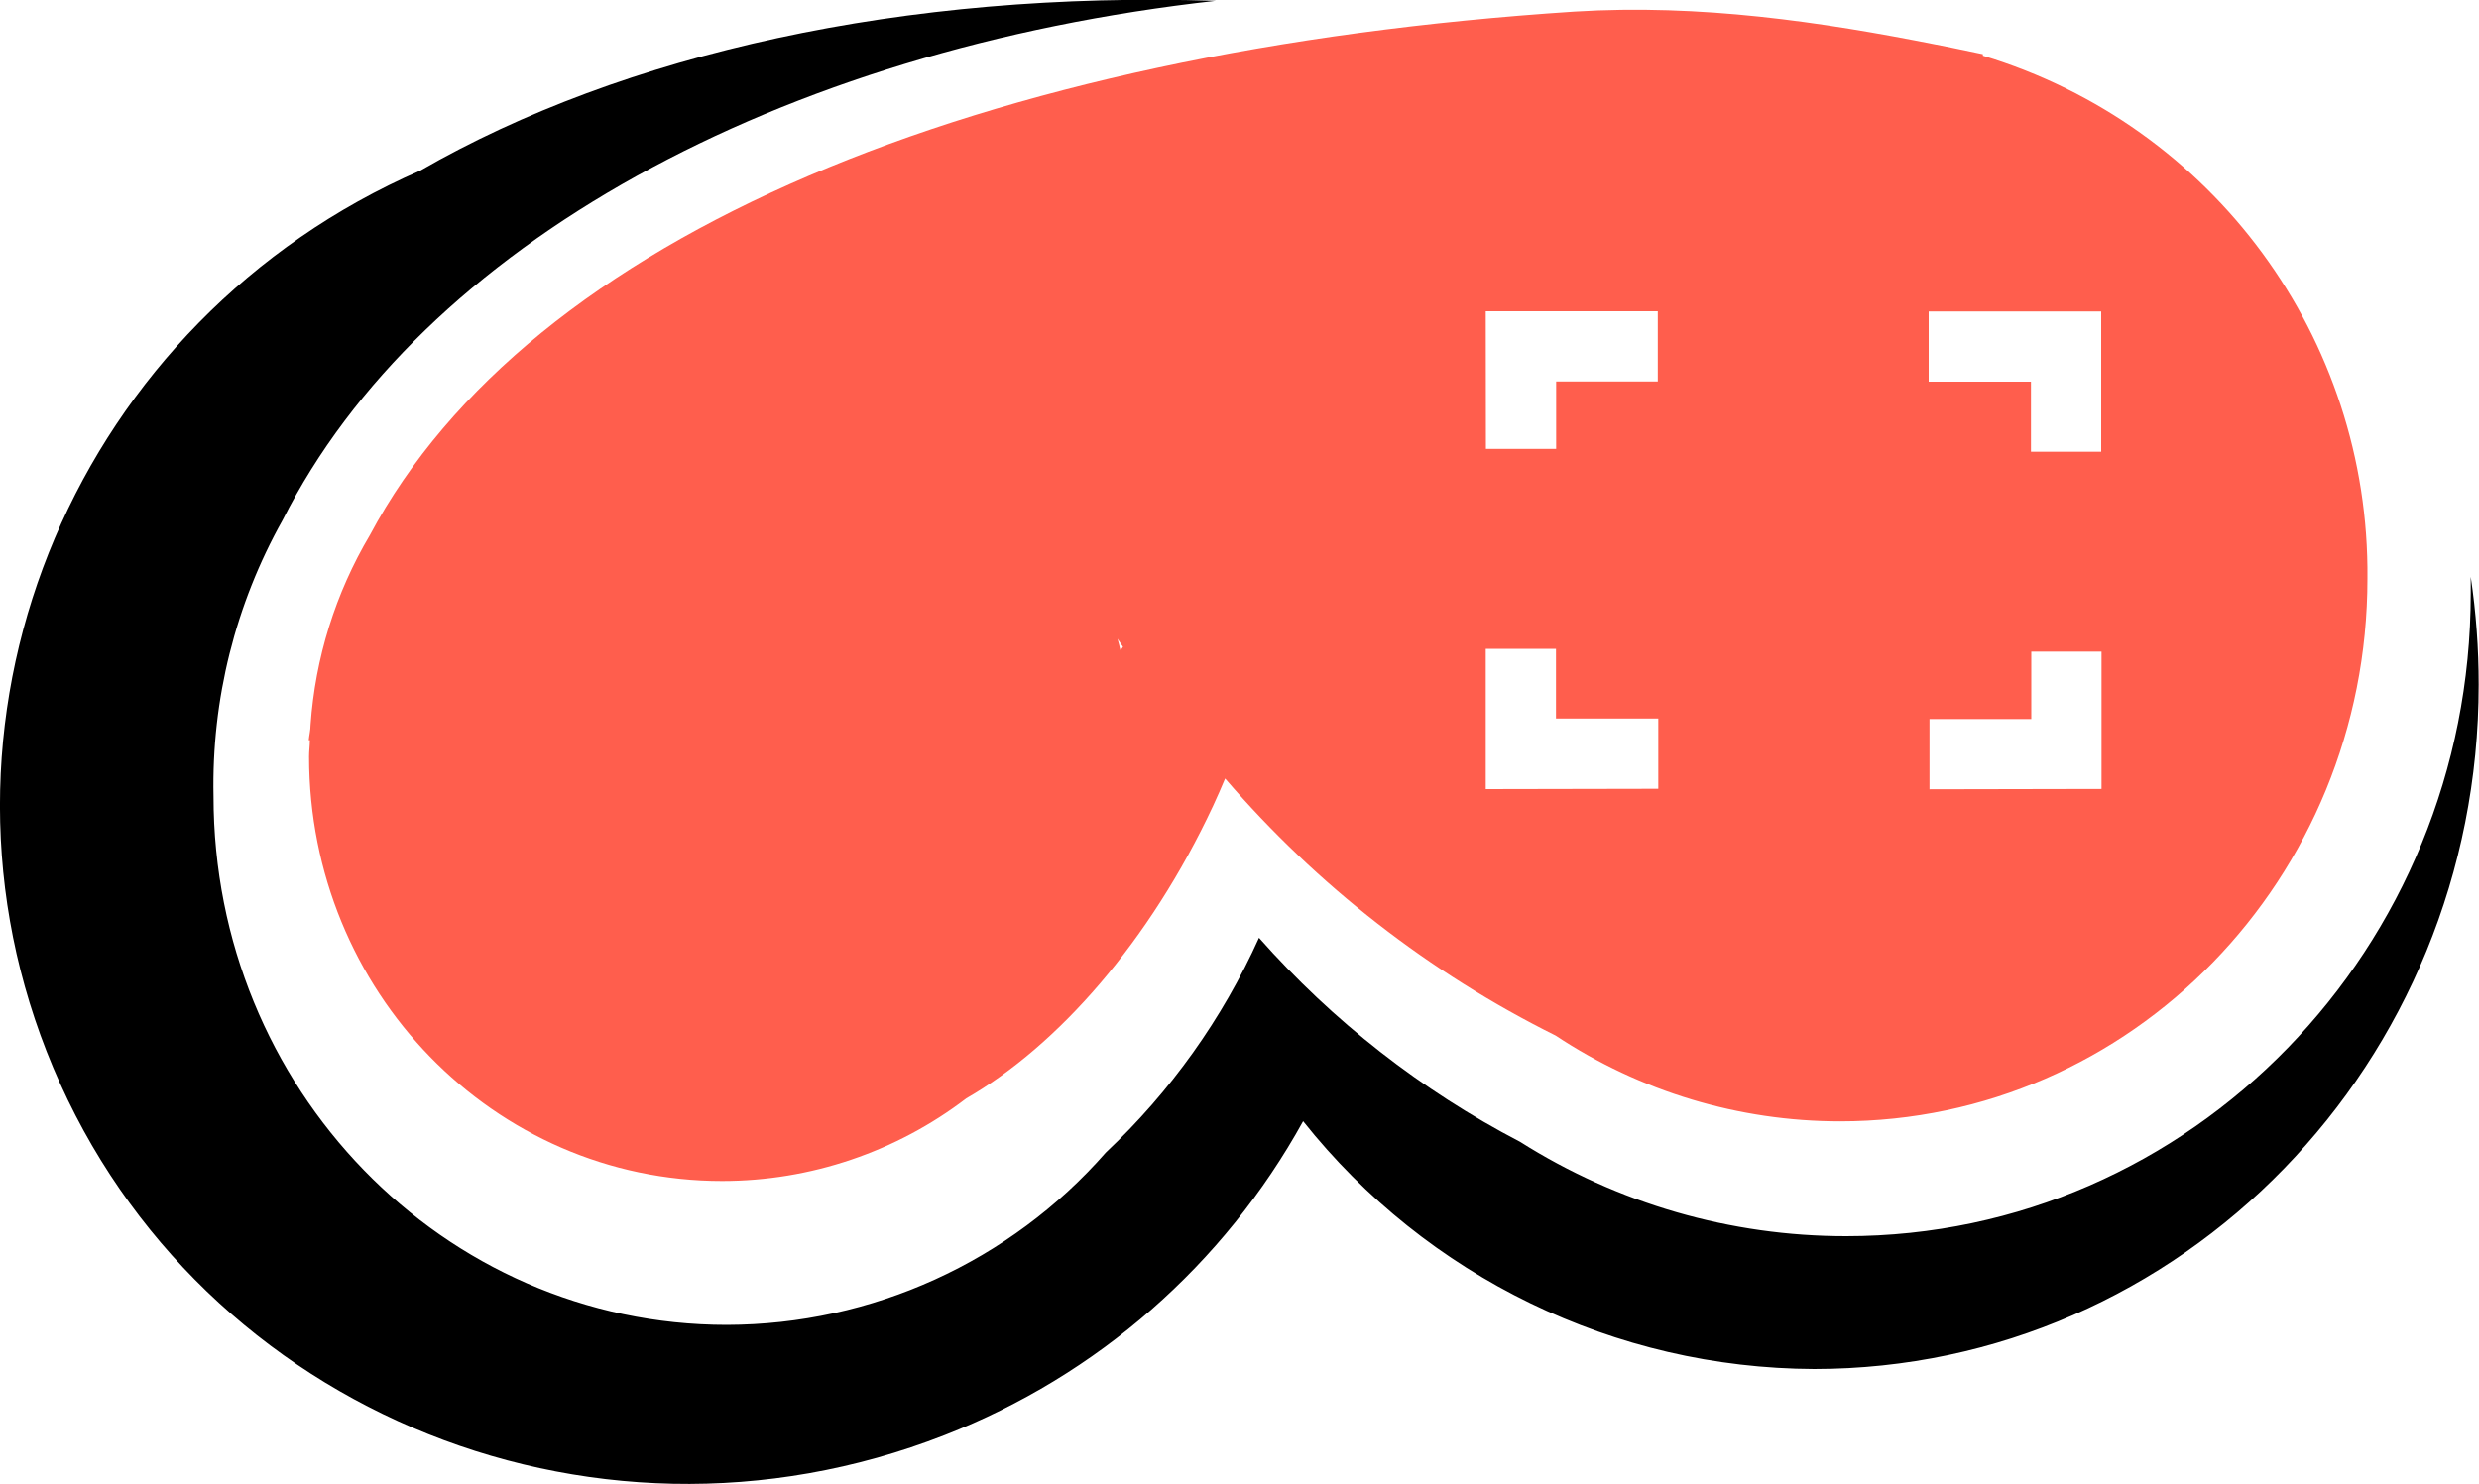
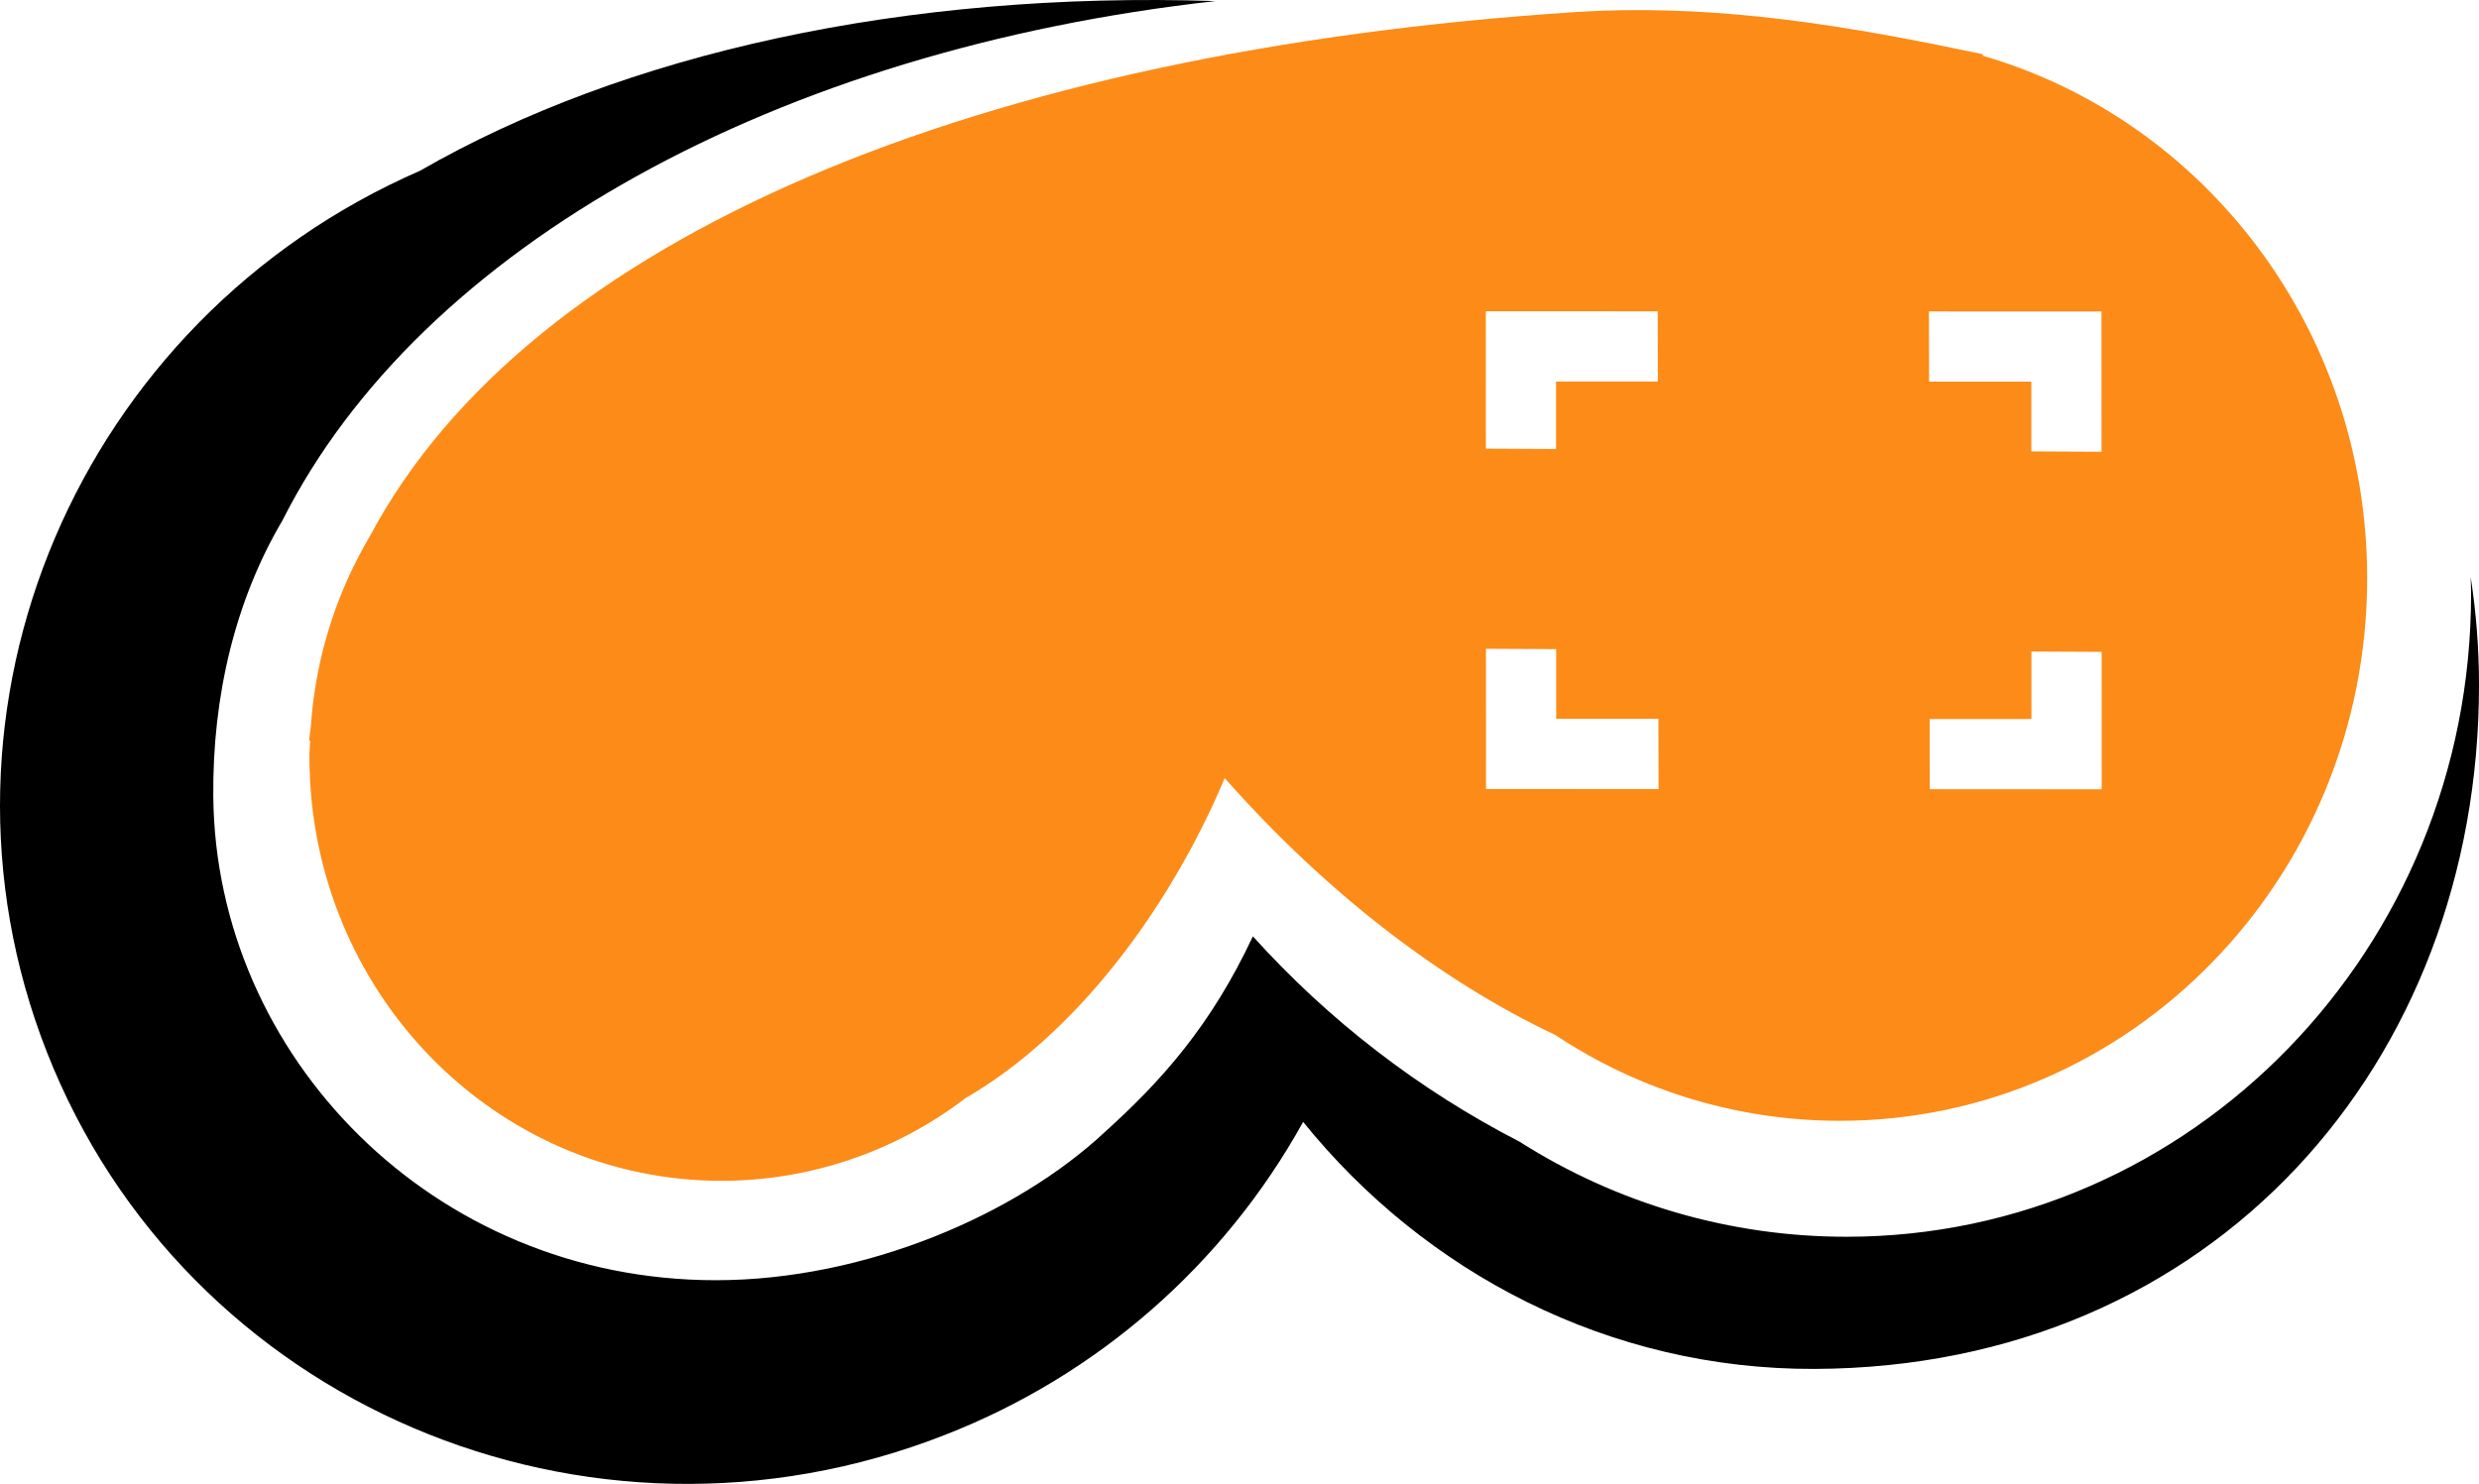
- <svg xmlns="http://www.w3.org/2000/svg" id="Layer_1" data-name="Layer 1" viewBox="0 0 150 89.81">
+ <svg xmlns="http://www.w3.org/2000/svg" id="Layer_1" data-name="Layer 1" viewBox="0 0 325.067 194.639">
  <defs>
-     <style>.cls-1{fill:#ff5e4d;}</style>
+     <style>.cls-1{fill:#000;}.cls-2{fill:#fc8b18;}</style>
  </defs>
-   <path d="M149.52,66.47c0,.35,0,.69,0,1,0,21.49-16.92,38.91-37.79,38.91A36.83,36.83,0,0,1,92,100.67a55,55,0,0,1-15.8-12.35,41,41,0,0,1-9.27,13A30.58,30.58,0,0,1,44,111.75c-17.16,0-31.06-14.32-31.06-32a32.74,32.74,0,0,1,4.18-16.71c8.37-16.61,30-28.49,56.46-31.43C54.74,31,37.73,34.81,25.44,41.89,4.79,50.89-5.31,74.4,2.84,95.2c8.35,21.31,32.68,31.7,54.34,23.22a42.35,42.35,0,0,0,21.69-19,39.68,39.68,0,0,0,30.93,15C132,114.41,150,95.88,150,73A44.19,44.19,0,0,0,149.52,66.47Z" transform="translate(-0.02 -31.56)" />
-   <path class="cls-1" d="M120,34.93v-.09l-1.82-.38-1-.2c-6.94-1.38-14.29-2.47-21.88-2-36,2.36-63.25,13.57-72.9,31.69a26.08,26.08,0,0,0-3.59,11.49c0,.31-.08.61-.11.92h.07c0,.32-.05.64-.05,1,0,14.18,11.17,25.68,25,25.68a24.35,24.35,0,0,0,14.77-5c5.54-3.19,11.09-9.49,14.93-17.7.26-.56.5-1.11.73-1.66a63.91,63.91,0,0,0,20,15.56,31.12,31.12,0,0,0,17.21,5.19c17.62,0,31.91-14.71,31.91-32.85A32.74,32.74,0,0,0,120,34.93Zm-52.18,36c-.06-.23-.11-.47-.18-.71l.33.49ZM89.92,50.4h10.41v4.25H94.18v4.08l-4.25,0Zm0,28.92V70.83l4.25,0v4.22h6.19v4.25Zm26.8-28.91h10.44V58.9l-4.25,0V54.66h-6.19Zm.05,28.92V75.08h6.16V71l4.25,0v8.31Z" transform="translate(-0.02 -31.56)" />
+   <path class="cls-1" d="M669.978,530.335c.02.75.056,1.5.056,2.25,0,46.563-36.668,84.31-81.9,84.31a79.783,79.783,0,0,1-42.847-12.455,122.675,122.675,0,0,1-34.993-26.95c-5.487,11.7-11.959,18.951-19.515,25.761-11.45,10.669-31.246,19.343-50.915,19.343-37.181,0-65.574-29.491-65.89-63.437-.123-13.161,2.874-25.73,9.062-36.21,18.155-36,64.961-61.752,122.355-68.132-40.795-1.337-77.67,6.9-104.295,22.249-44.743,19.5-66.639,70.448-48.973,115.535,18.092,46.173,70.812,68.694,117.752,50.3a91.8,91.8,0,0,0,47.008-41.07c15.986,19.791,40.081,32.49,67.039,32.4,52.315-.183,87.151-40.166,87.151-89.714A92.867,92.867,0,0,0,669.978,530.335Z" transform="translate(-346.005 -454.674)" />
+   <path class="cls-2" d="M606,461.986v-.2c-1.3-.276-2.63-.543-3.949-.813-.7-.157-1.4-.3-2.1-.433-15.04-3.007-30.968-5.359-47.42-4.28-77.93,5.111-137.056,29.417-157.989,68.684a56.367,56.367,0,0,0-7.766,24.9c-.075.661-.184,1.312-.241,1.979l.145-.026c-.026.706-.1,1.4-.1,2.111,0,30.735,24.2,55.651,54.06,55.651a52.738,52.738,0,0,0,32.015-10.881c12-6.907,24.038-20.561,32.364-38.365.559-1.194,1.067-2.388,1.575-3.582,13.426,15.183,28.51,26.689,43.361,33.7a67.386,67.386,0,0,0,37.3,11.254c38.192,0,69.152-31.871,69.152-71.186C656.4,497.88,635.072,470.4,606,461.986ZM540.837,495.5l22.543.009.016,9.208-13.346,0,0,8.853-9.209-.047Zm.028,62.669-.008-18.4,9.208.048,0,9.147,13.407,0,.016,9.209Zm58.078-62.646,22.626.008.008,18.4-9.208-.047,0-9.147-13.406,0Zm.11,62.668-.016-9.208,13.346,0,0-8.854,9.209.047L621.6,558.2Z" transform="translate(-346.005 -454.674)" />
</svg>
